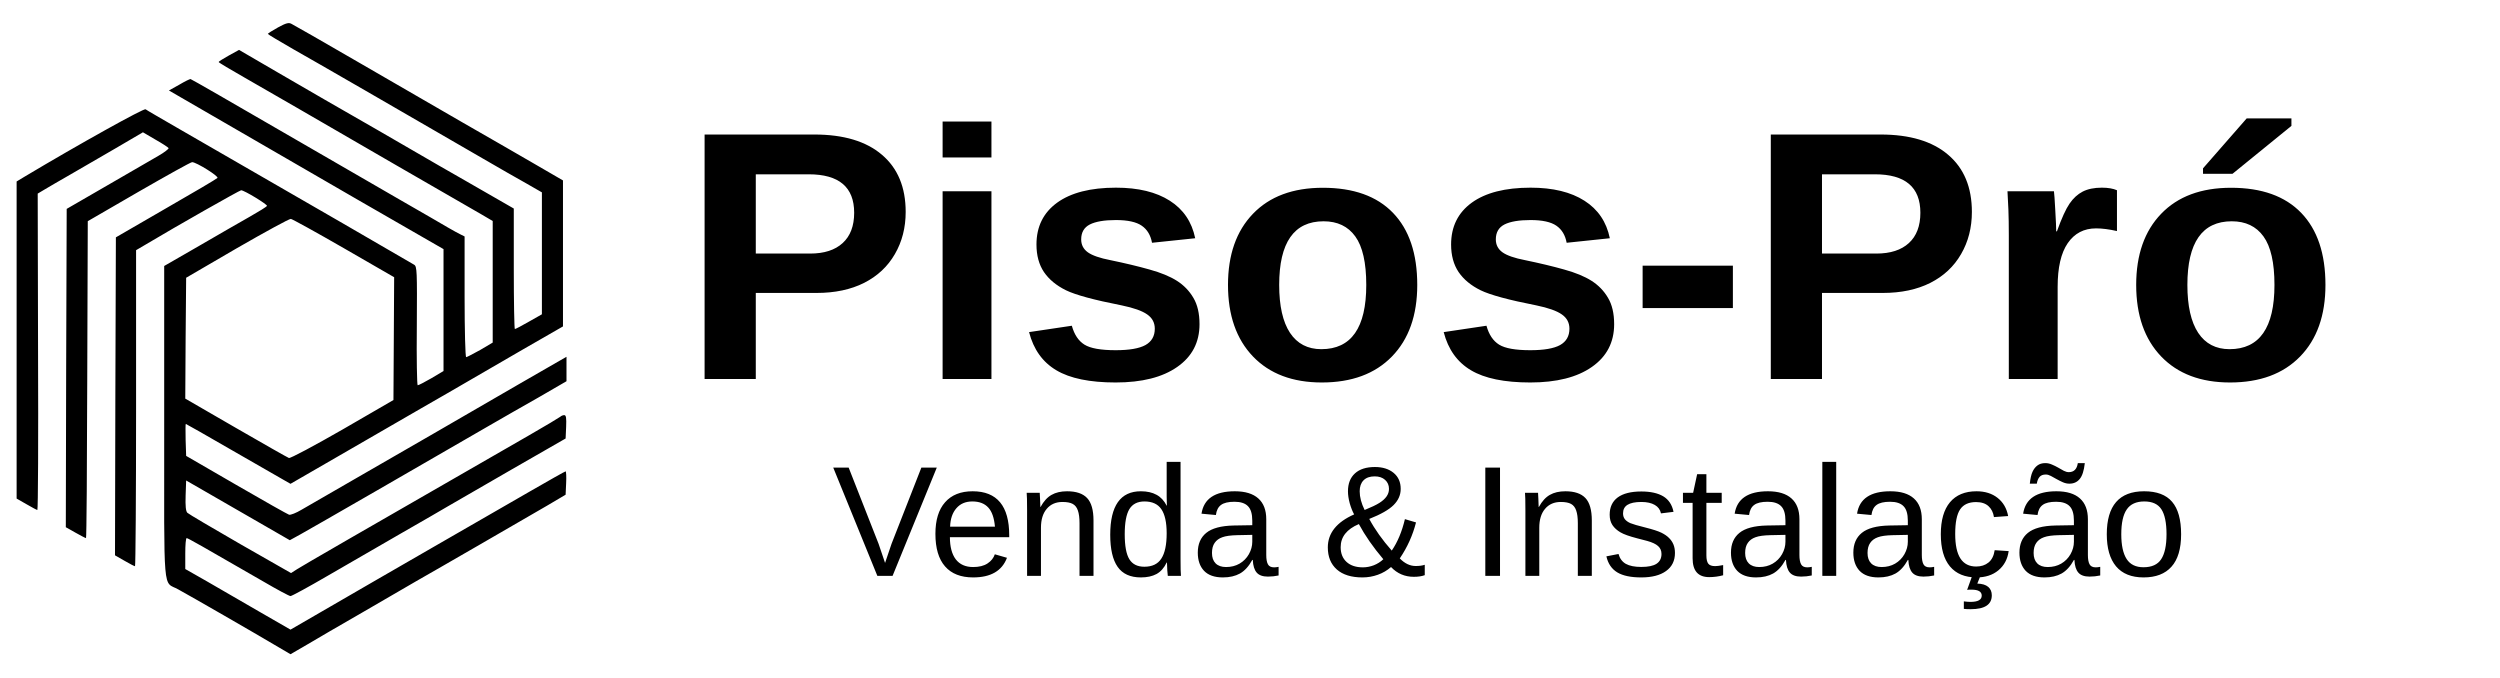
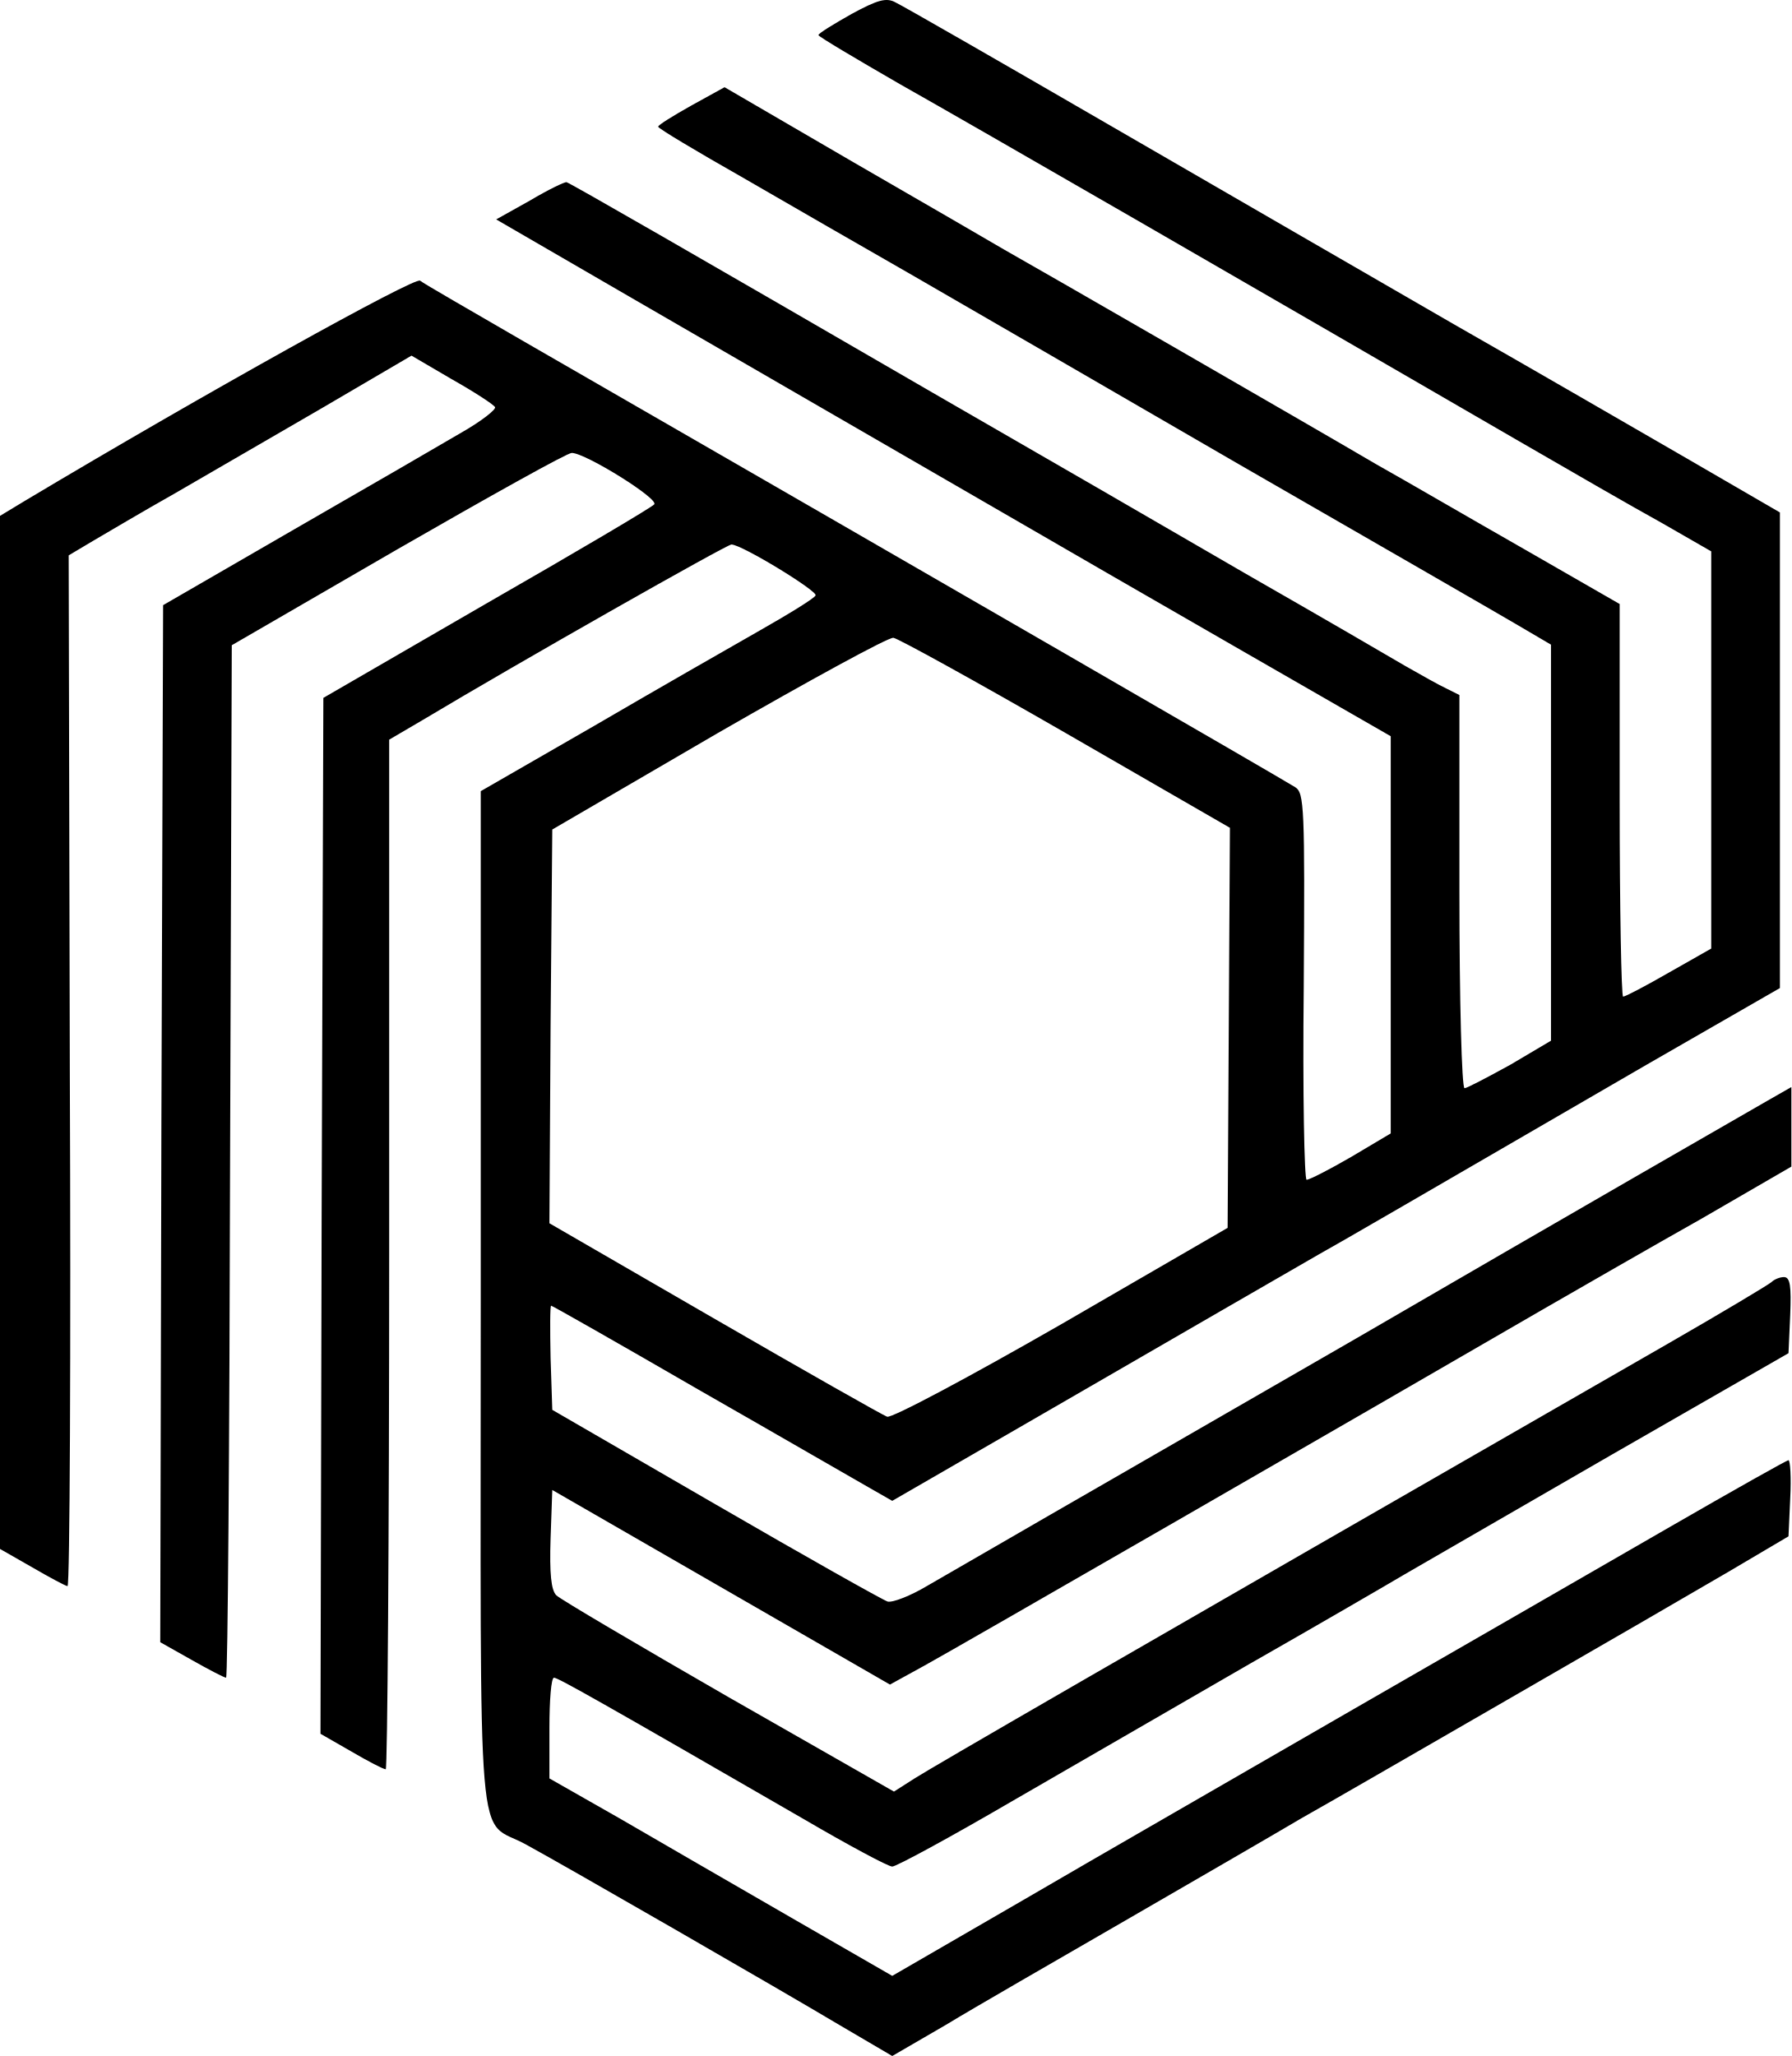
- <svg xmlns="http://www.w3.org/2000/svg" viewBox="0 0 379.971 103.028">
-   <g transform="matrix(0.026701, 0, 0, -0.026701, -165.6901, 205.1442)" fill="#000000" stroke="none" style="">
+ <svg xmlns="http://www.w3.org/2000/svg" viewBox="8.213 2.04 83.574 95.92" width="83.574px" height="95.92px">
+   <g transform="matrix(0.026701, 0, 0, -0.026701, -160.0034, 203.6694)" fill="#000000" stroke="none" style="">
    <path d="M7788 7527 c-32 -18 -58 -34 -58 -37 1 -3 65 -41 143 -86 126 -71 618 -355 1082 -624 88 -51 199 -115 248 -142 l87 -50 0 -347 0 -347 -74 -42 c-40 -23 -76 -42 -80 -42 -3 0 -6 154 -6 343 l0 343 -167 96 c-93 53 -208 120 -258 148 -121 71 -600 347 -650 375 -22 13 -141 82 -264 153 l-225 131 -58 -32 c-32 -18 -58 -34 -58 -37 0 -3 67 -43 148 -89 81 -47 215 -124 297 -171 83 -48 339 -196 570 -330 231 -133 448 -258 482 -278 l63 -37 0 -346 0 -346 -71 -42 c-40 -22 -76 -41 -80 -41 -5 0 -9 155 -9 343 l0 344 -22 11 c-13 6 -45 24 -73 40 -27 16 -151 88 -275 159 -124 72 -371 215 -550 318 -414 240 -633 366 -640 368 -3 1 -32 -13 -64 -32 l-59 -33 69 -40 c103 -60 748 -433 1004 -581 227 -131 245 -141 403 -232 l87 -50 0 -347 0 -347 -69 -41 c-38 -22 -73 -40 -78 -40 -4 0 -7 152 -5 337 2 314 1 339 -15 349 -34 21 -607 352 -1348 779 -93 54 -175 101 -181 106 -9 7 -373 -195 -691 -385 l-43 -26 0 -902 0 -903 56 -32 c31 -18 59 -33 62 -33 4 0 6 405 4 900 l-2 901 42 25 c24 14 88 52 143 83 55 32 171 99 257 149 l157 92 70 -41 c39 -22 73 -44 76 -49 2 -4 -23 -24 -58 -44 -34 -20 -165 -96 -292 -169 l-230 -133 -3 -906 -2 -906 55 -31 c30 -17 57 -31 60 -31 3 0 6 406 7 902 l3 902 290 168 c160 92 296 168 304 168 24 0 154 -81 144 -90 -4 -5 -136 -83 -293 -173 l-285 -165 -3 -905 -2 -905 54 -31 c29 -17 56 -31 60 -31 3 0 6 405 6 899 l0 900 58 34 c172 103 532 307 540 307 18 0 152 -82 147 -89 -2 -5 -46 -32 -97 -61 -51 -29 -182 -104 -290 -167 l-198 -114 0 -893 c0 -1005 -9 -898 80 -948 68 -37 443 -253 547 -315 l92 -54 93 54 c51 31 192 112 313 182 121 70 261 151 310 180 50 28 214 123 365 210 151 87 322 186 380 220 l105 62 3 66 c2 37 0 67 -3 67 -3 0 -97 -53 -208 -117 -111 -64 -359 -207 -552 -318 -192 -111 -453 -261 -578 -334 l-228 -132 -177 102 c-97 56 -232 134 -299 173 l-123 70 0 88 c0 48 3 88 8 88 7 0 83 -43 438 -248 77 -45 146 -82 153 -82 7 0 101 51 209 114 109 63 296 171 417 241 121 69 243 140 270 156 28 16 190 110 360 208 l310 178 3 67 c2 50 0 66 -11 66 -7 0 -17 -4 -22 -9 -6 -5 -86 -53 -180 -107 -1011 -581 -1277 -735 -1317 -760 l-36 -23 -289 165 c-158 91 -294 171 -301 178 -9 9 -12 38 -10 99 l3 85 295 -170 295 -170 60 33 c53 29 761 437 1080 622 66 38 191 110 278 159 l157 91 0 69 0 70 -42 -24 c-40 -23 -336 -193 -718 -415 -85 -49 -276 -159 -425 -245 -148 -85 -294 -170 -324 -187 -30 -18 -61 -30 -70 -28 -9 3 -144 79 -301 170 l-285 165 -3 91 c-1 50 -1 91 1 91 2 0 118 -66 258 -147 140 -80 273 -157 296 -170 l42 -24 258 149 c254 147 429 248 488 282 31 17 172 99 572 331 l233 134 0 416 0 415 -162 94 c-90 52 -273 158 -408 235 -135 78 -405 234 -600 347 -195 113 -364 210 -375 215 -16 9 -31 5 -77 -20z m375 -1257 l286 -165 -2 -350 -2 -349 -290 -168 c-162 -93 -297 -165 -305 -162 -8 3 -144 80 -303 172 l-287 166 2 344 3 344 290 169 c160 92 297 167 306 166 8 -1 144 -76 302 -167z" />
  </g>
-   <text style="white-space: pre; stroke-width: 1; font-size: 54px;" text-anchor="middle" font-weight="bold" font-size="36" font-family="Arial, sans-serif" fill="#000" y="57.603" x="229.517">
-     Pisos-Pró
-   </text>
-   <text x="229.517" y="87.526" text-anchor="middle" font-family="Arial, sans-serif" font-size="16" fill="#000" style="white-space: pre; stroke-width: 1; font-size: 23.9px;">
-     Venda &amp; Instalação
-   </text>
</svg>
